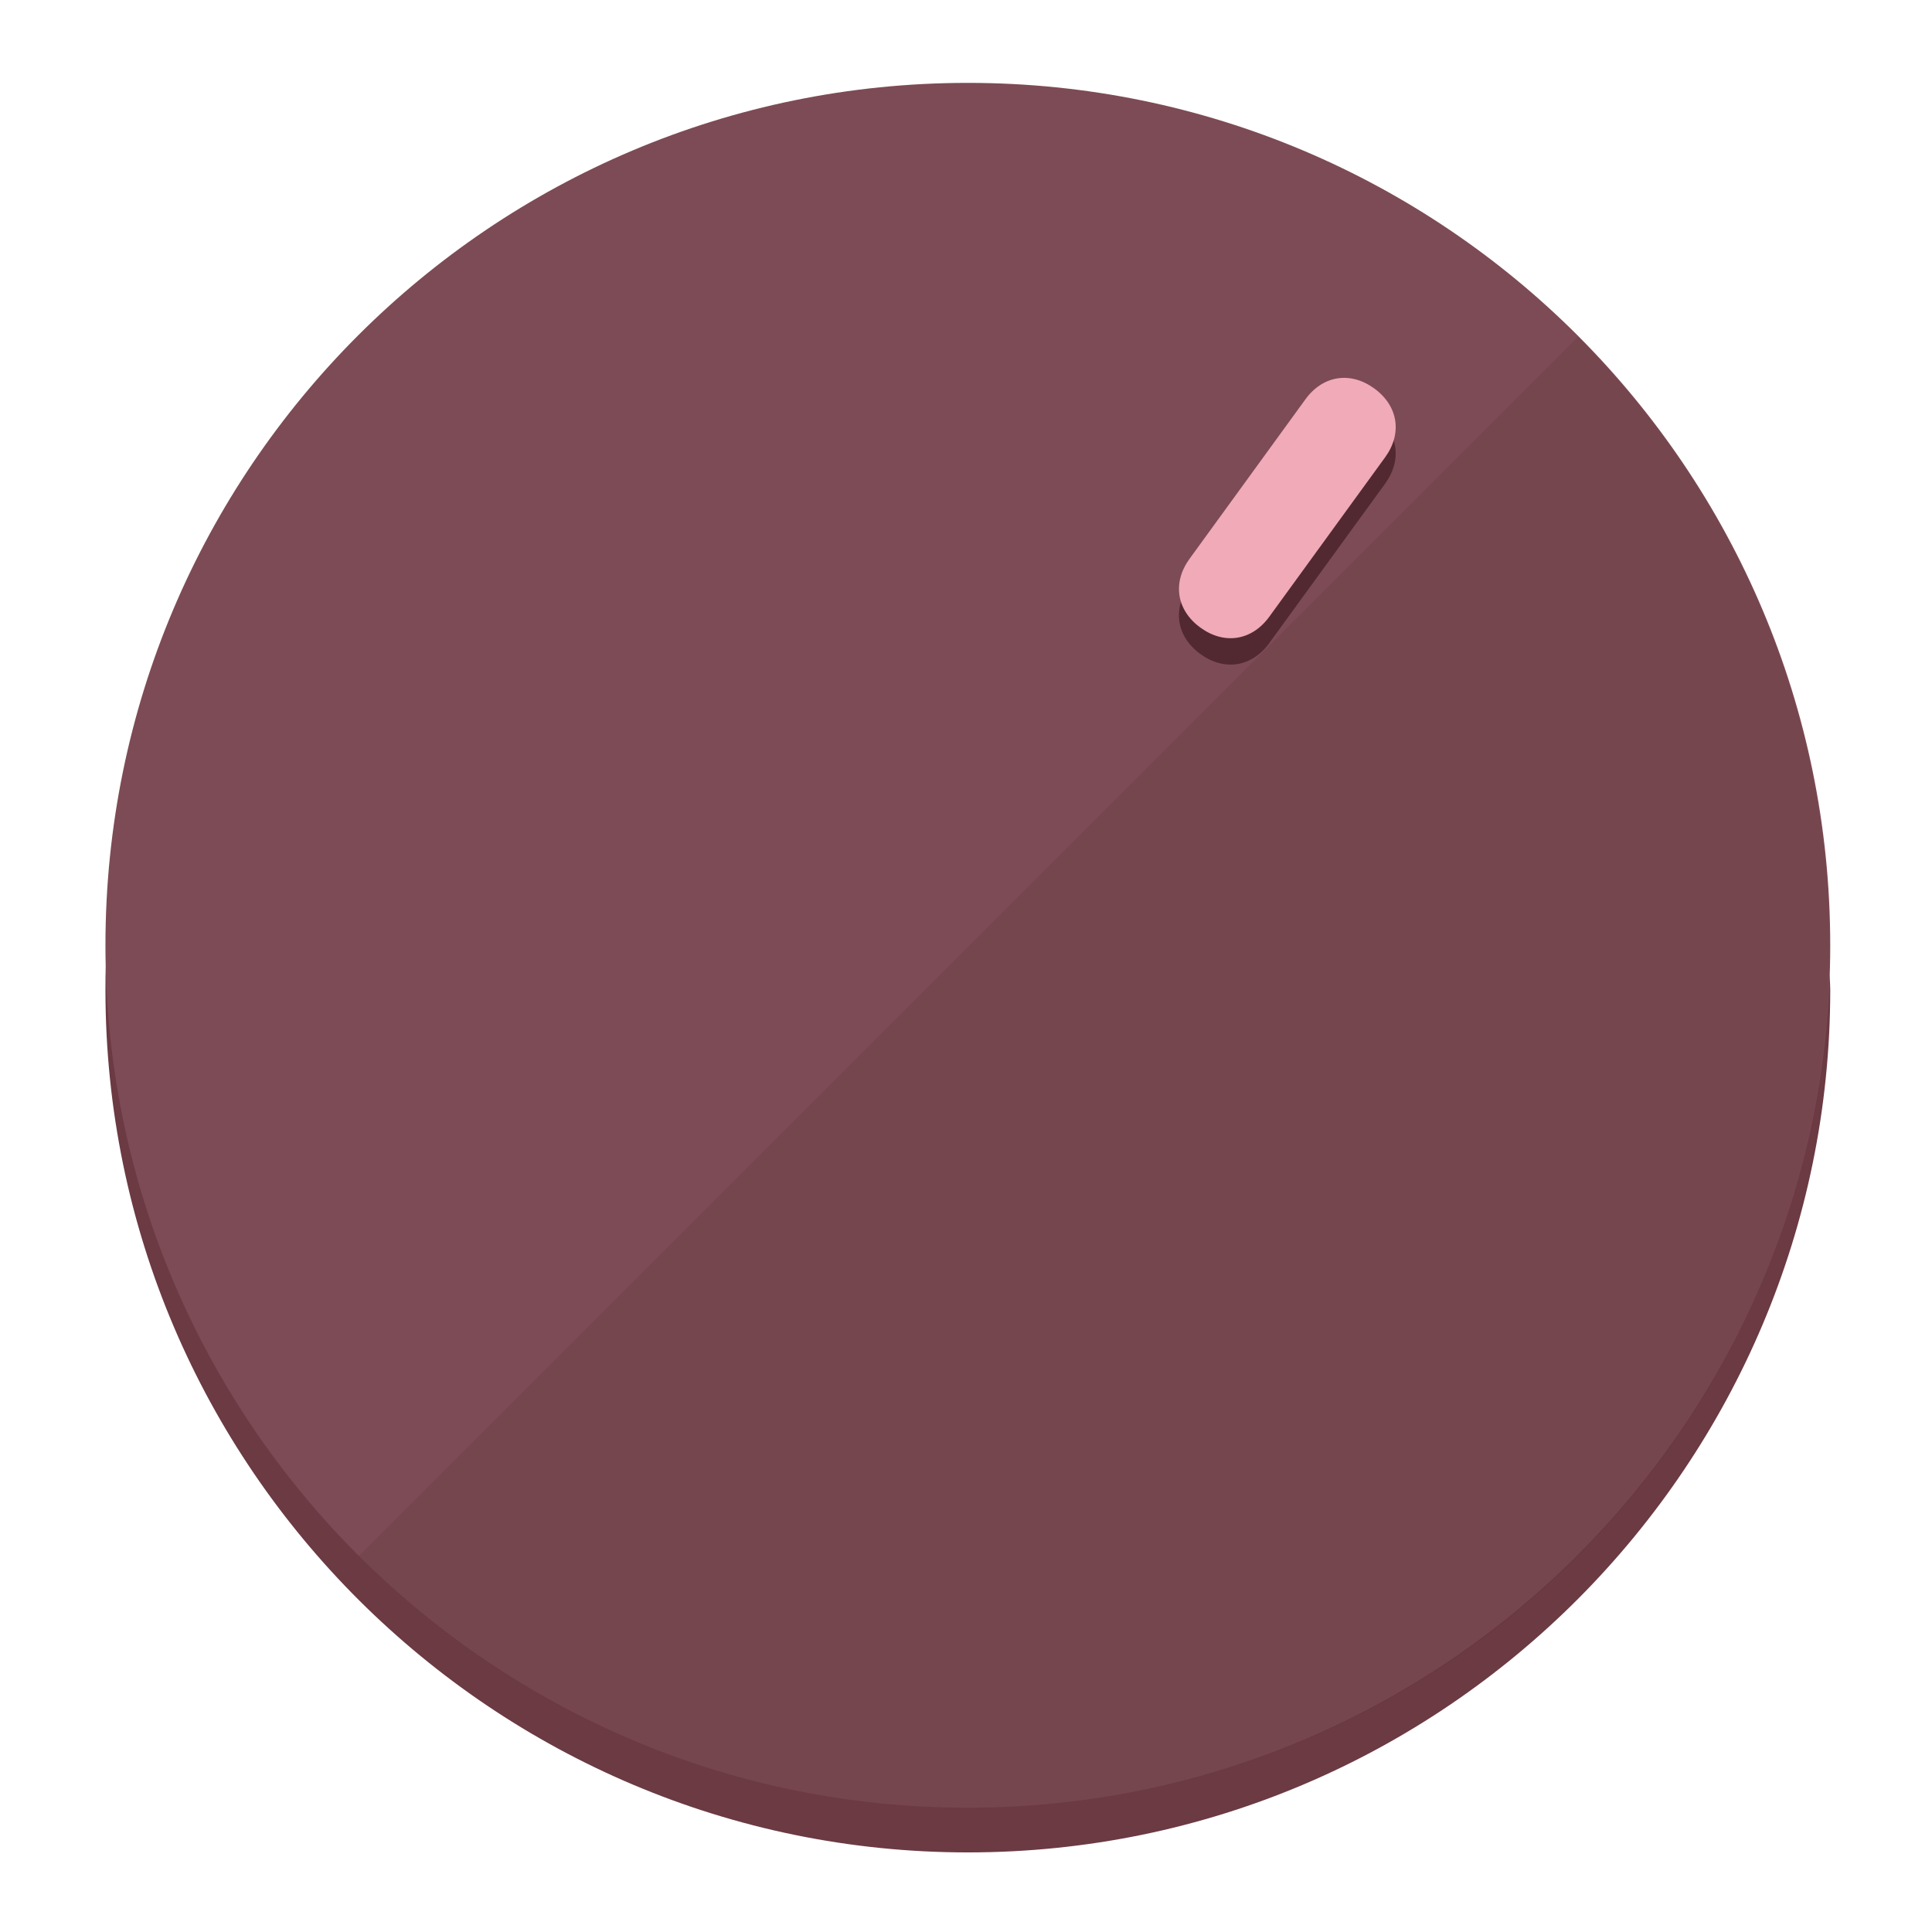
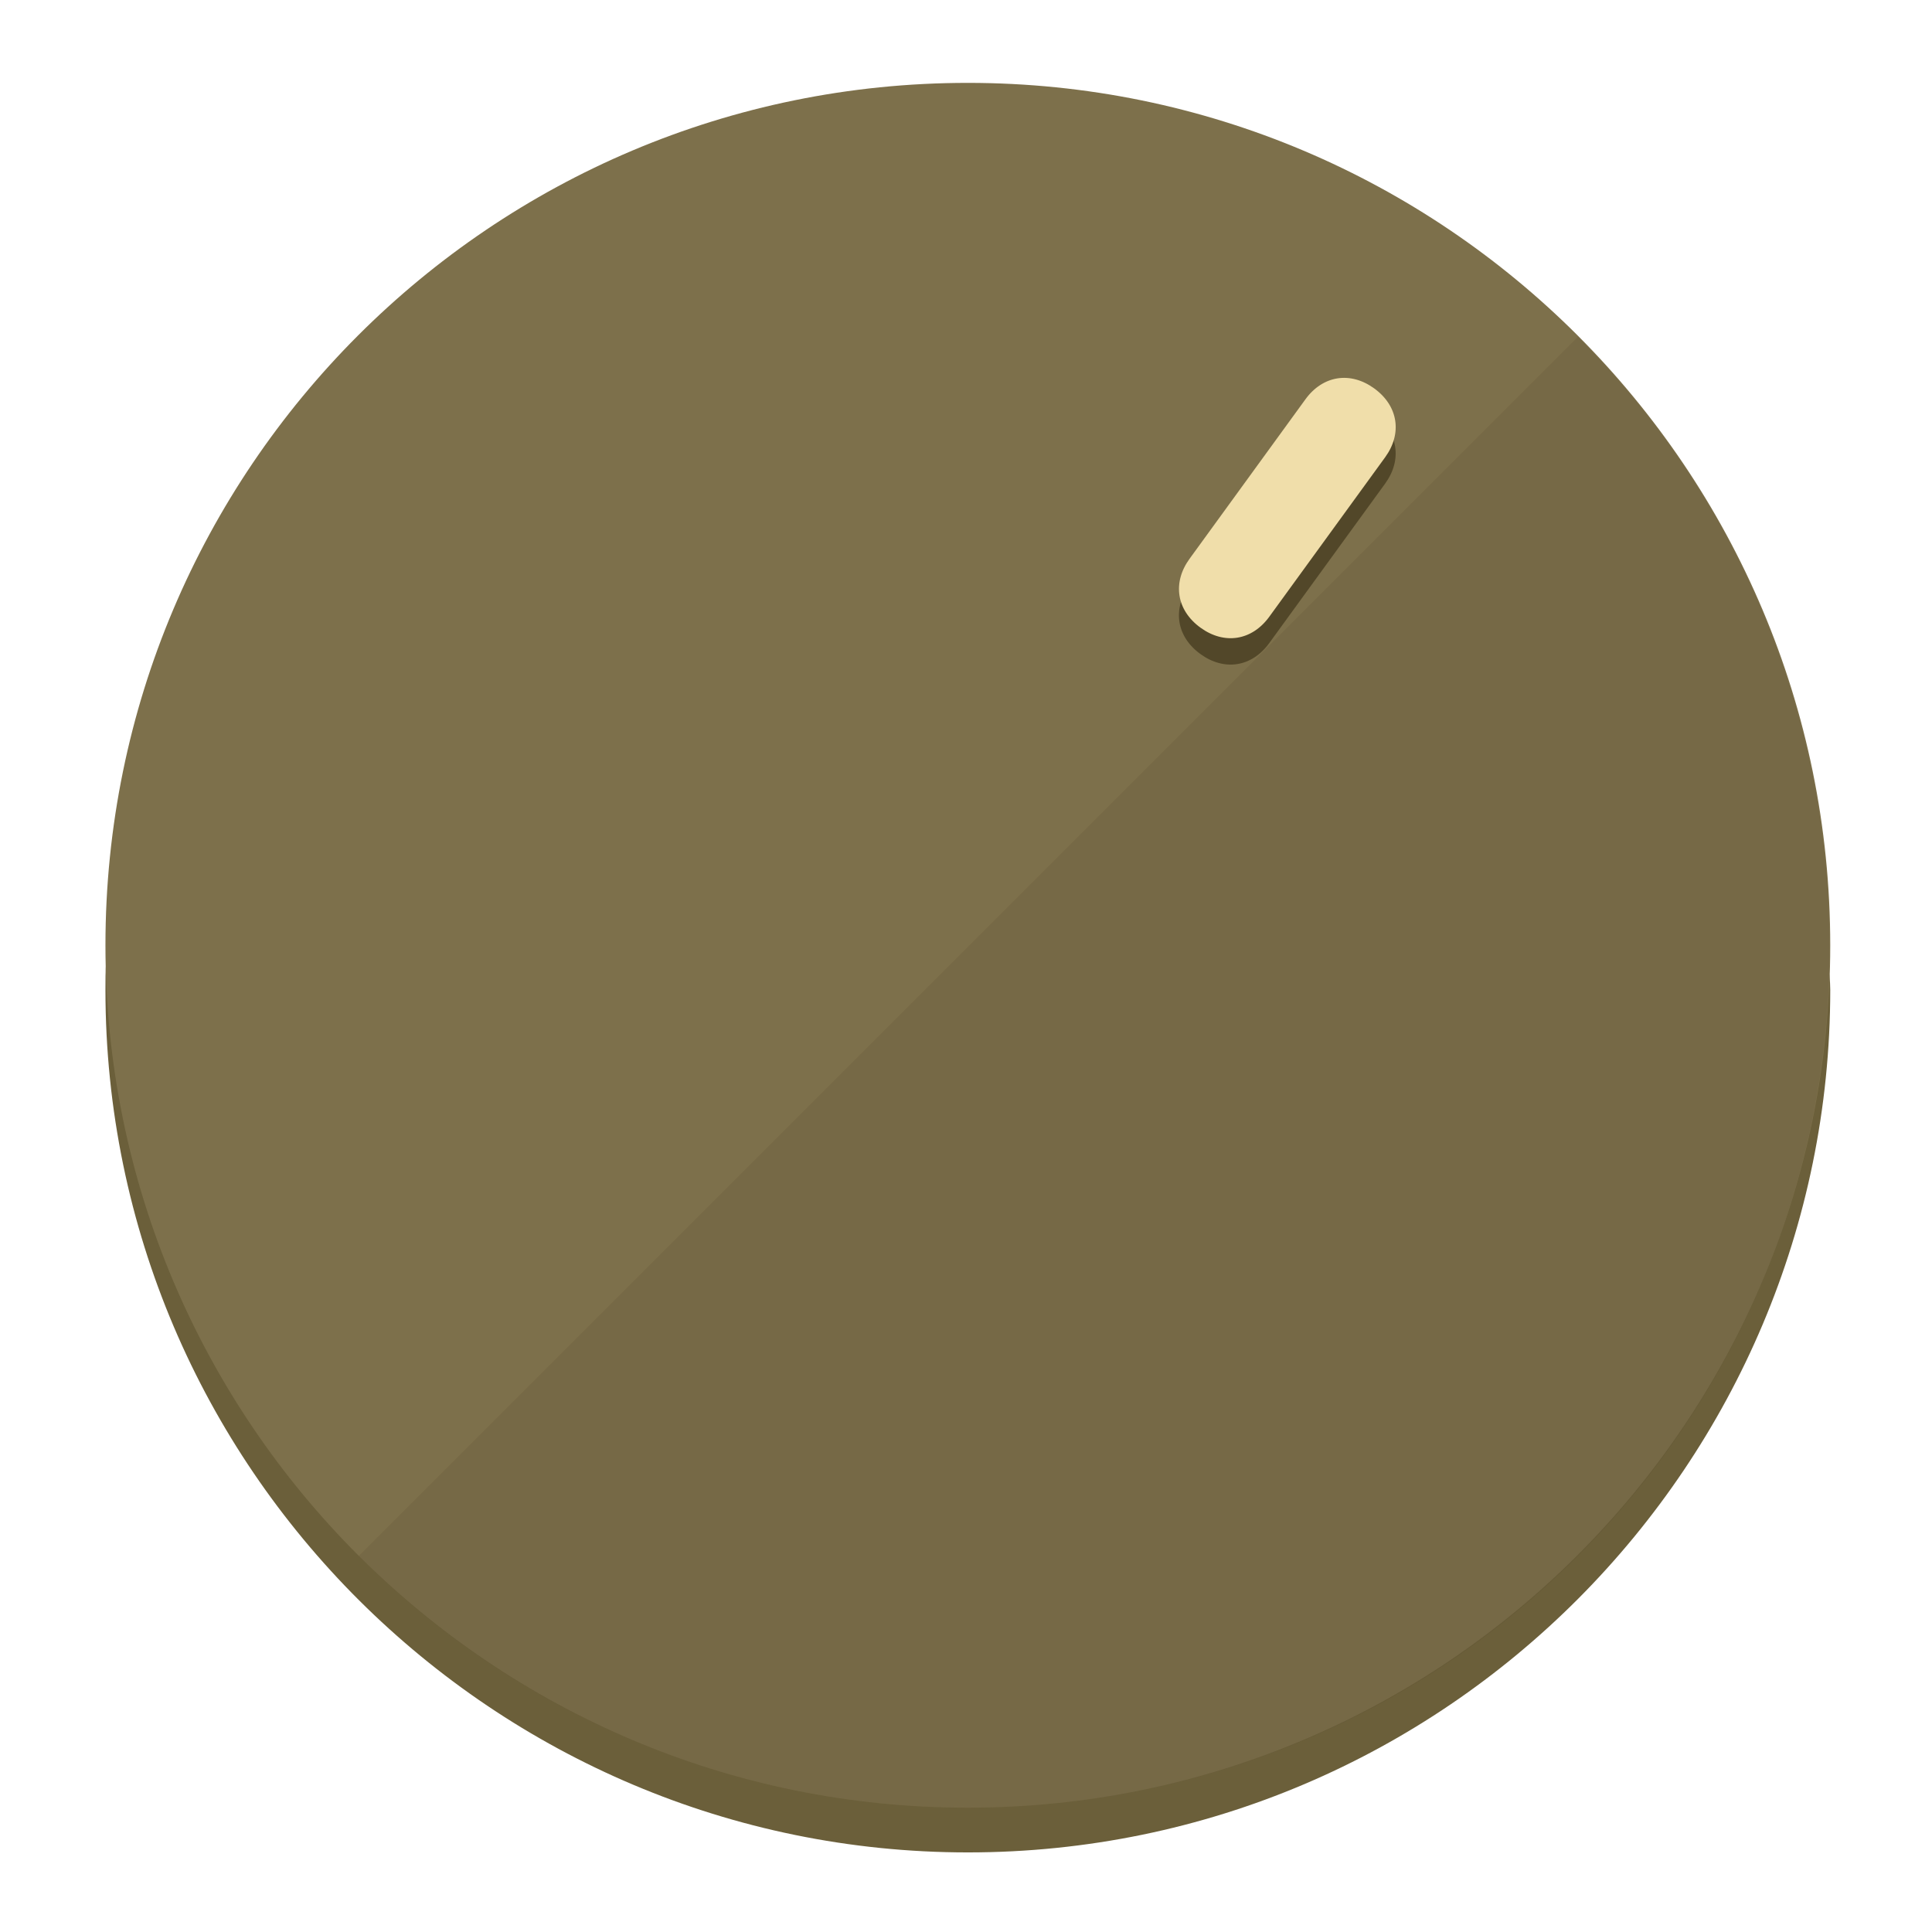
<svg xmlns="http://www.w3.org/2000/svg" height="120px" width="120px" version="1.1" id="Layer_1" viewBox="0 0 496.8 496.8" xml:space="preserve">
  <defs id="defs23" />
  <g id="g3158">
-     <path style="display:inline;fill:#6B3A43;fill-opacity:1;stroke-width:1.584" d="m 248.875,445.92 c 116.582,0 212.89,-91.238 220.493,-205.286 0,5.069 1.267,8.87 1.267,13.939 0,121.651 -98.842,221.76 -221.76,221.76 -121.651,0 -221.76,-98.842 -221.76,-221.76 0,-5.069 0,-8.87 1.267,-13.939 7.603,114.048 103.91,205.286 220.493,205.286 z" id="path8" />
-     <circle style="display:inline;fill:#7D4B55;fill-opacity:1;stroke-width:1.584" cx="248.875" cy="243.071" r="221.76" id="circle12" />
-     <path style="display:inline;fill:#522931;fill-opacity:0.154;stroke-width:1.587" d="m 405.744,86.606 c 86.308,86.308 86.308,227.193 0,313.5 -86.308,86.308 -227.193,86.308 -313.5,0" id="path14" />
+     <path style="display:inline;fill:#6B5F3A;fill-opacity:1;stroke-width:1.584" d="m 248.875,445.92 c 116.582,0 212.89,-91.238 220.493,-205.286 0,5.069 1.267,8.87 1.267,13.939 0,121.651 -98.842,221.76 -221.76,221.76 -121.651,0 -221.76,-98.842 -221.76,-221.76 0,-5.069 0,-8.87 1.267,-13.939 7.603,114.048 103.91,205.286 220.493,205.286 z" id="path8" />
+     <circle style="display:inline;fill:#7D704B;fill-opacity:1;stroke-width:1.584" cx="248.875" cy="243.071" r="221.76" id="circle12" />
+     <path style="display:inline;fill:#524729;fill-opacity:0.154;stroke-width:1.587" d="m 405.744,86.606 c 86.308,86.308 86.308,227.193 0,313.5 -86.308,86.308 -227.193,86.308 -313.5,0" id="path14" />
  </g>
  <g id="g3198">
    <circle style="display:none;fill:#000000;fill-opacity:0;stroke-width:1.584" cx="344.188" cy="51.017" r="221.76" id="circle12-3" transform="rotate(36)" />
-     <path style="display:inline;fill:#522931;fill-opacity:1;stroke-width:1.584" d="m 326.375,165.375 c -4.469,6.151 -11.549,7.272 -17.7,2.803 v 0 c -6.151,-4.469 -7.273,-11.549 -2.803,-17.7 l 29.794,-41.007 c 4.469,-6.151 11.549,-7.272 17.7,-2.803 v 0 c 6.151,4.469 7.272,11.549 2.803,17.7 z" id="path3789" />
-     <path style="display:inline;fill:#F0AAB8;stroke-width:1.584" d="m 326.385,158.59 c -4.469,6.151 -11.549,7.272 -17.7,2.803 v 0 c -6.151,-4.469 -7.272,-11.549 -2.803,-17.7 l 29.794,-41.007 c 4.469,-6.151 11.549,-7.273 17.7,-2.803 v 0 c 6.151,4.469 7.272,11.549 2.803,17.7 z" id="path915" />
+     <path style="display:inline;fill:#524729;fill-opacity:1;stroke-width:1.584" d="m 326.375,165.375 c -4.469,6.151 -11.549,7.272 -17.7,2.803 v 0 c -6.151,-4.469 -7.273,-11.549 -2.803,-17.7 l 29.794,-41.007 c 4.469,-6.151 11.549,-7.272 17.7,-2.803 v 0 c 6.151,4.469 7.272,11.549 2.803,17.7 z" id="path3789" />
+     <path style="display:inline;fill:#F0DEAA;stroke-width:1.584" d="m 326.385,158.59 c -4.469,6.151 -11.549,7.272 -17.7,2.803 v 0 c -6.151,-4.469 -7.272,-11.549 -2.803,-17.7 l 29.794,-41.007 c 4.469,-6.151 11.549,-7.273 17.7,-2.803 v 0 c 6.151,4.469 7.272,11.549 2.803,17.7 z" id="path915" />
  </g>
</svg>
